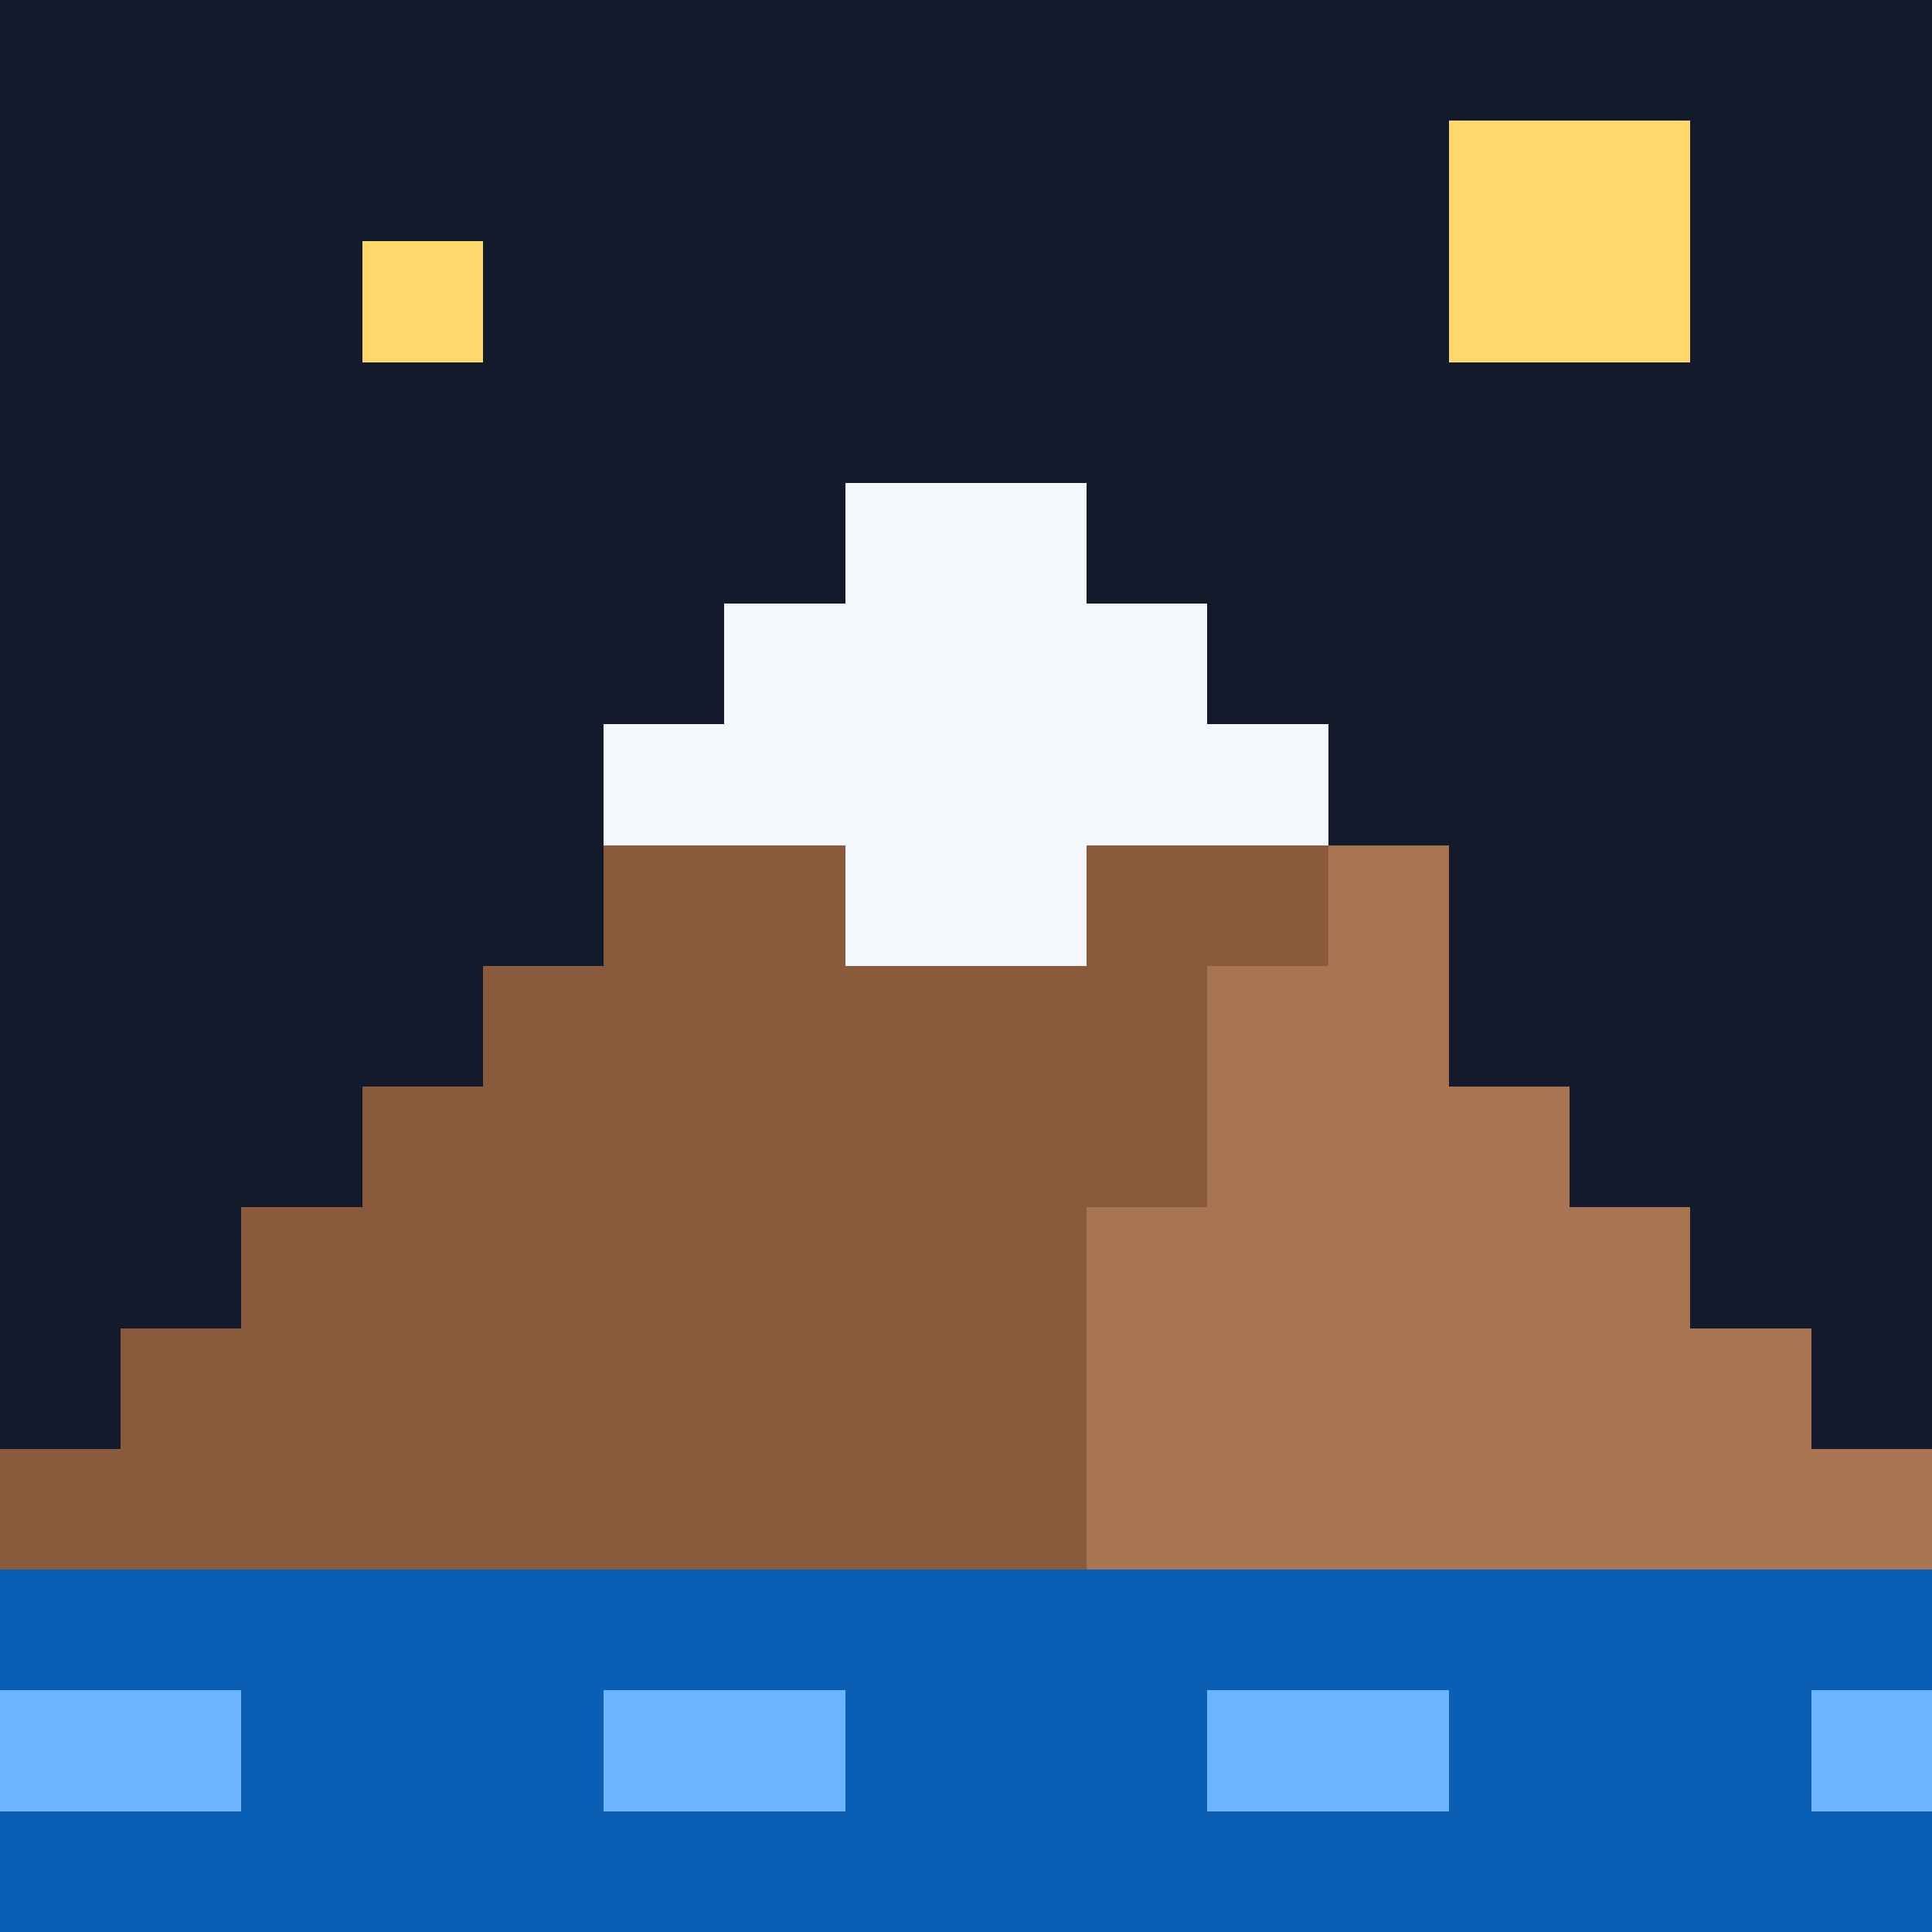
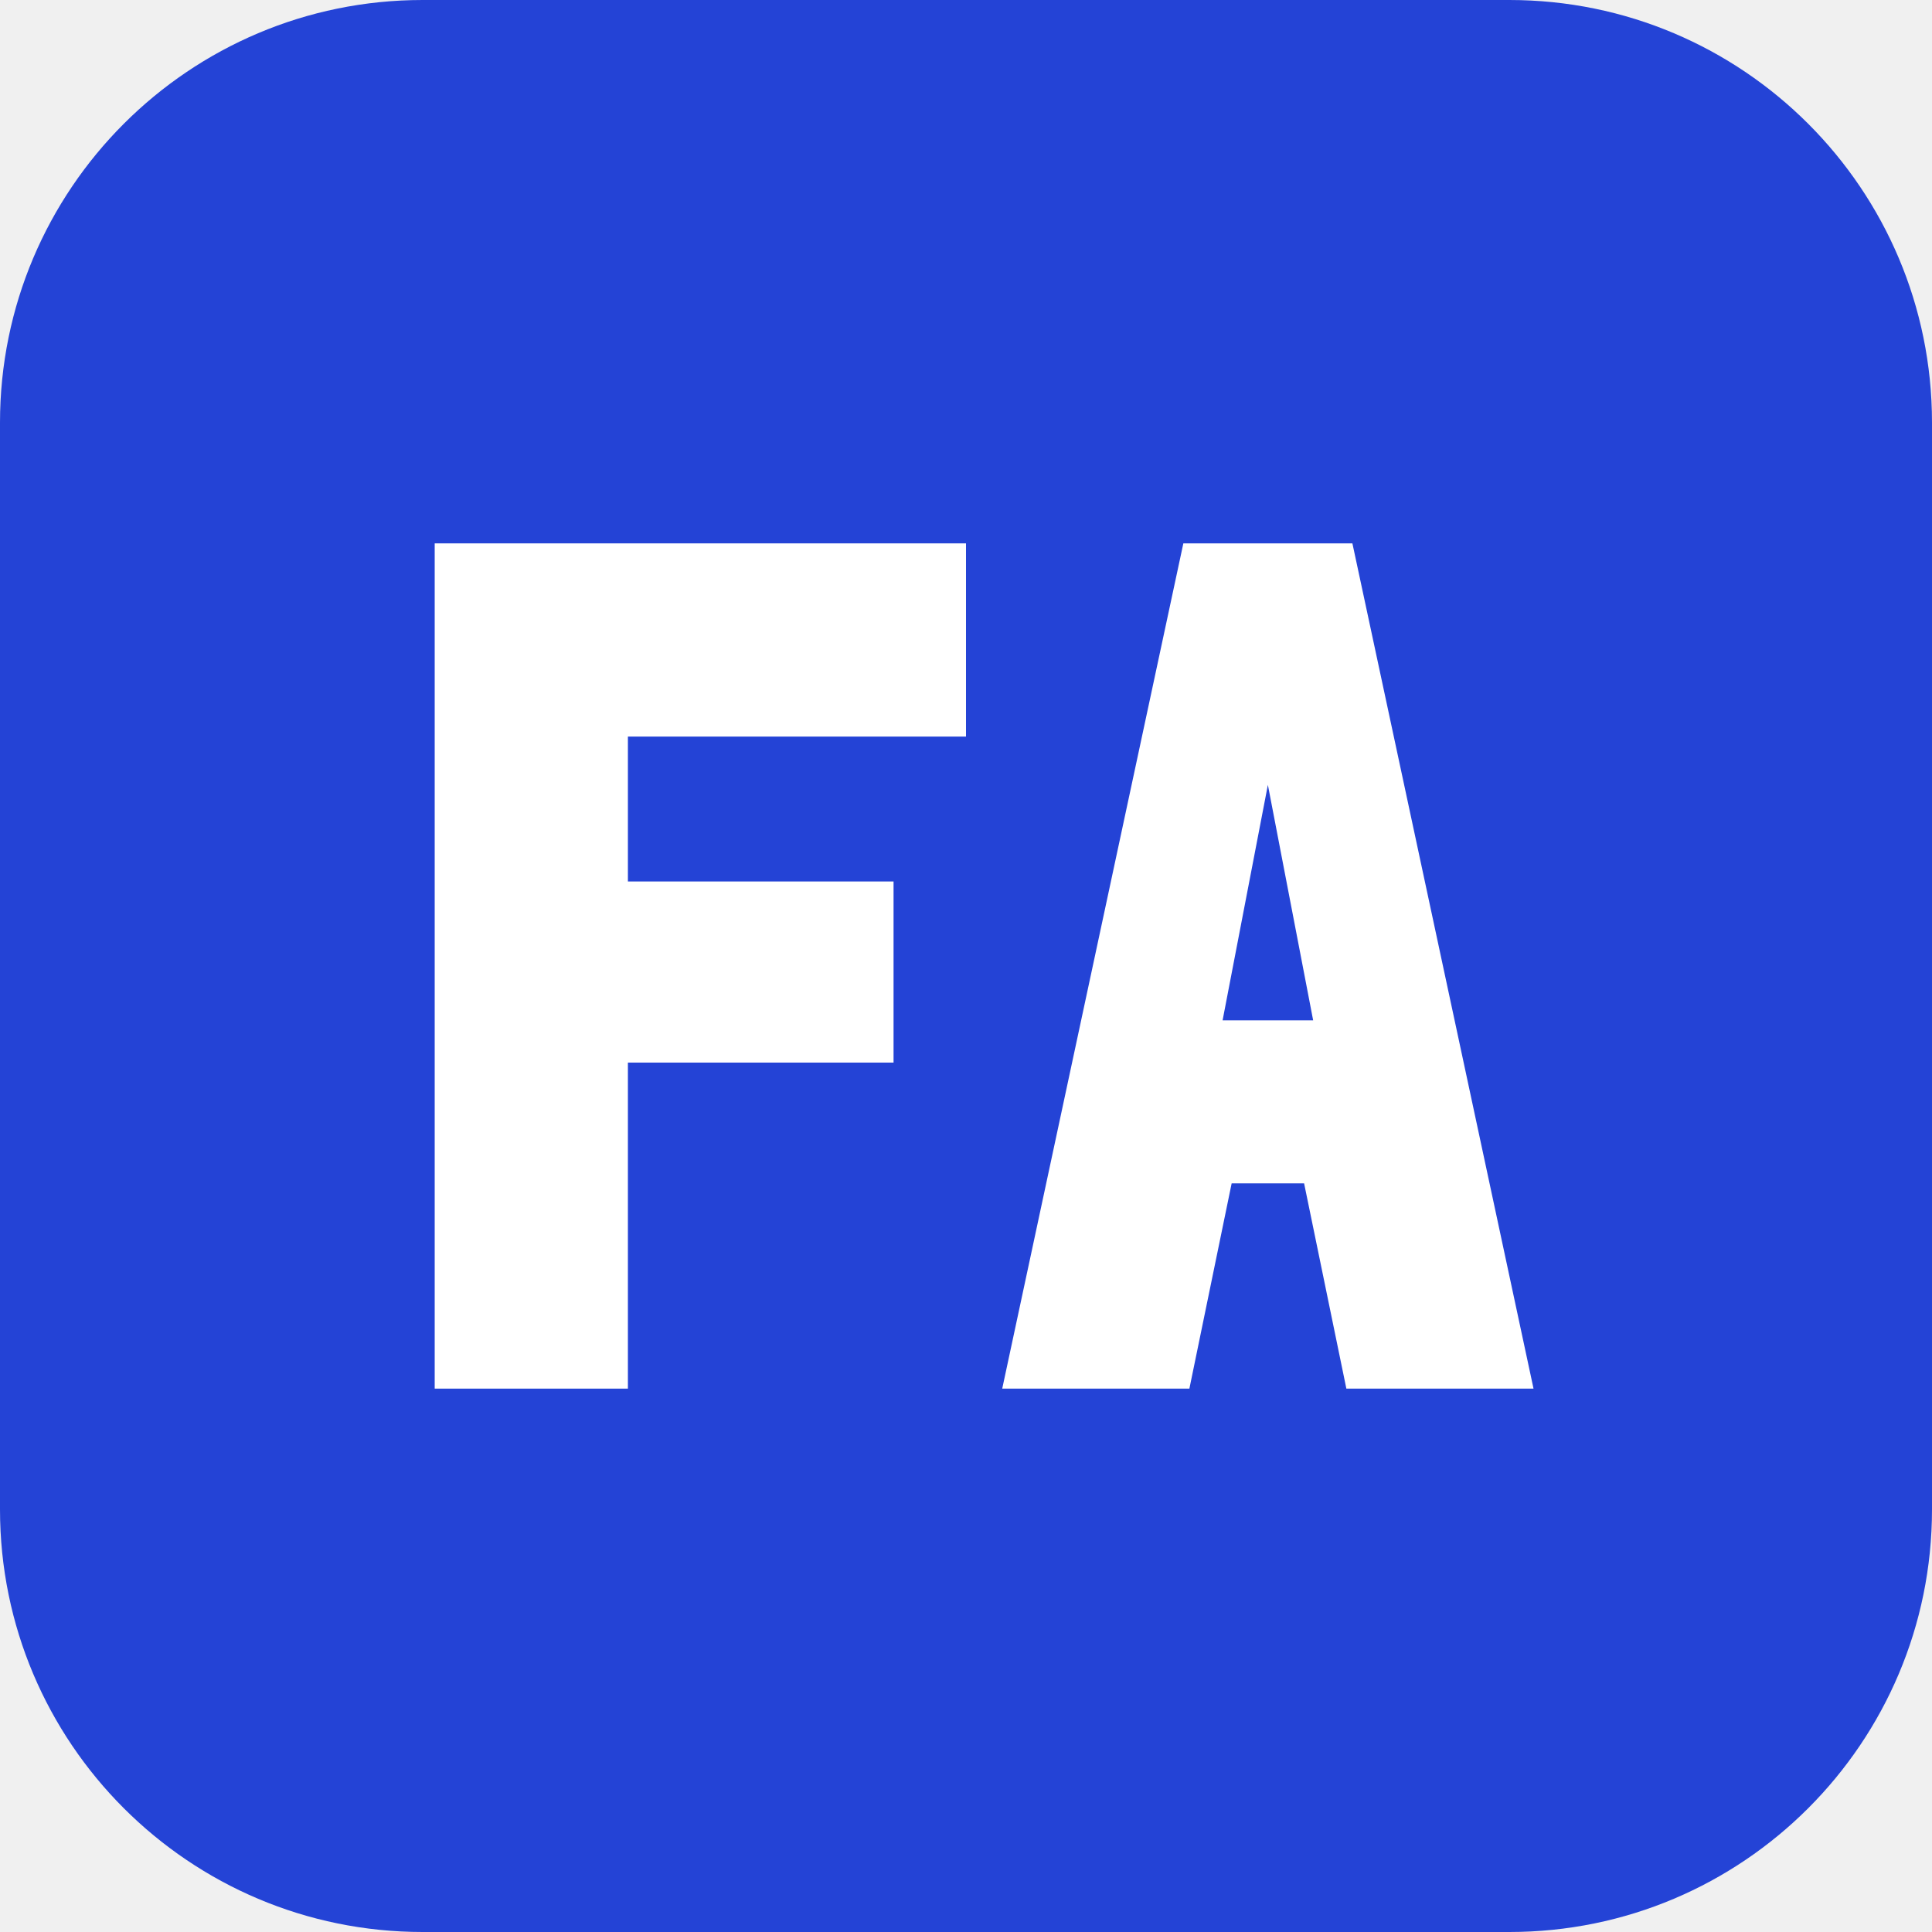
- <svg xmlns="http://www.w3.org/2000/svg" viewBox="0 0 16 16" shape-rendering="crispEdges">
-   <rect x="0" y="0" width="1" height="1" fill="#121A2B" />
-   <rect x="1" y="0" width="1" height="1" fill="#121A2B" />
-   <rect x="2" y="0" width="1" height="1" fill="#121A2B" />
-   <rect x="3" y="0" width="1" height="1" fill="#121A2B" />
-   <rect x="4" y="0" width="1" height="1" fill="#121A2B" />
-   <rect x="5" y="0" width="1" height="1" fill="#121A2B" />
-   <rect x="6" y="0" width="1" height="1" fill="#121A2B" />
-   <rect x="7" y="0" width="1" height="1" fill="#121A2B" />
-   <rect x="8" y="0" width="1" height="1" fill="#121A2B" />
-   <rect x="9" y="0" width="1" height="1" fill="#121A2B" />
-   <rect x="10" y="0" width="1" height="1" fill="#121A2B" />
-   <rect x="11" y="0" width="1" height="1" fill="#121A2B" />
-   <rect x="12" y="0" width="1" height="1" fill="#121A2B" />
-   <rect x="13" y="0" width="1" height="1" fill="#121A2B" />
-   <rect x="14" y="0" width="1" height="1" fill="#121A2B" />
-   <rect x="15" y="0" width="1" height="1" fill="#121A2B" />
-   <rect x="0" y="1" width="1" height="1" fill="#121A2B" />
-   <rect x="1" y="1" width="1" height="1" fill="#121A2B" />
-   <rect x="2" y="1" width="1" height="1" fill="#121A2B" />
-   <rect x="3" y="1" width="1" height="1" fill="#121A2B" />
-   <rect x="4" y="1" width="1" height="1" fill="#121A2B" />
-   <rect x="5" y="1" width="1" height="1" fill="#121A2B" />
-   <rect x="6" y="1" width="1" height="1" fill="#121A2B" />
-   <rect x="7" y="1" width="1" height="1" fill="#121A2B" />
-   <rect x="8" y="1" width="1" height="1" fill="#121A2B" />
-   <rect x="9" y="1" width="1" height="1" fill="#121A2B" />
-   <rect x="10" y="1" width="1" height="1" fill="#121A2B" />
-   <rect x="11" y="1" width="1" height="1" fill="#121A2B" />
-   <rect x="12" y="1" width="1" height="1" fill="#FFD86B" />
-   <rect x="13" y="1" width="1" height="1" fill="#FFD86B" />
-   <rect x="14" y="1" width="1" height="1" fill="#121A2B" />
-   <rect x="15" y="1" width="1" height="1" fill="#121A2B" />
-   <rect x="0" y="2" width="1" height="1" fill="#121A2B" />
-   <rect x="1" y="2" width="1" height="1" fill="#121A2B" />
-   <rect x="2" y="2" width="1" height="1" fill="#121A2B" />
-   <rect x="3" y="2" width="1" height="1" fill="#FFD86B" />
-   <rect x="4" y="2" width="1" height="1" fill="#121A2B" />
-   <rect x="5" y="2" width="1" height="1" fill="#121A2B" />
-   <rect x="6" y="2" width="1" height="1" fill="#121A2B" />
-   <rect x="7" y="2" width="1" height="1" fill="#121A2B" />
-   <rect x="8" y="2" width="1" height="1" fill="#121A2B" />
-   <rect x="9" y="2" width="1" height="1" fill="#121A2B" />
-   <rect x="10" y="2" width="1" height="1" fill="#121A2B" />
-   <rect x="11" y="2" width="1" height="1" fill="#121A2B" />
-   <rect x="12" y="2" width="1" height="1" fill="#FFD86B" />
-   <rect x="13" y="2" width="1" height="1" fill="#FFD86B" />
-   <rect x="14" y="2" width="1" height="1" fill="#121A2B" />
-   <rect x="15" y="2" width="1" height="1" fill="#121A2B" />
-   <rect x="0" y="3" width="1" height="1" fill="#121A2B" />
-   <rect x="1" y="3" width="1" height="1" fill="#121A2B" />
-   <rect x="2" y="3" width="1" height="1" fill="#121A2B" />
-   <rect x="3" y="3" width="1" height="1" fill="#121A2B" />
-   <rect x="4" y="3" width="1" height="1" fill="#121A2B" />
-   <rect x="5" y="3" width="1" height="1" fill="#121A2B" />
-   <rect x="6" y="3" width="1" height="1" fill="#121A2B" />
-   <rect x="7" y="3" width="1" height="1" fill="#121A2B" />
-   <rect x="8" y="3" width="1" height="1" fill="#121A2B" />
-   <rect x="9" y="3" width="1" height="1" fill="#121A2B" />
-   <rect x="10" y="3" width="1" height="1" fill="#121A2B" />
-   <rect x="11" y="3" width="1" height="1" fill="#121A2B" />
-   <rect x="12" y="3" width="1" height="1" fill="#121A2B" />
-   <rect x="13" y="3" width="1" height="1" fill="#121A2B" />
-   <rect x="14" y="3" width="1" height="1" fill="#121A2B" />
-   <rect x="15" y="3" width="1" height="1" fill="#121A2B" />
-   <rect x="0" y="4" width="1" height="1" fill="#121A2B" />
-   <rect x="1" y="4" width="1" height="1" fill="#121A2B" />
-   <rect x="2" y="4" width="1" height="1" fill="#121A2B" />
-   <rect x="3" y="4" width="1" height="1" fill="#121A2B" />
-   <rect x="4" y="4" width="1" height="1" fill="#121A2B" />
-   <rect x="5" y="4" width="1" height="1" fill="#121A2B" />
-   <rect x="6" y="4" width="1" height="1" fill="#121A2B" />
-   <rect x="7" y="4" width="1" height="1" fill="#F4F7FB" />
-   <rect x="8" y="4" width="1" height="1" fill="#F4F7FB" />
-   <rect x="9" y="4" width="1" height="1" fill="#121A2B" />
-   <rect x="10" y="4" width="1" height="1" fill="#121A2B" />
-   <rect x="11" y="4" width="1" height="1" fill="#121A2B" />
-   <rect x="12" y="4" width="1" height="1" fill="#121A2B" />
-   <rect x="13" y="4" width="1" height="1" fill="#121A2B" />
-   <rect x="14" y="4" width="1" height="1" fill="#121A2B" />
-   <rect x="15" y="4" width="1" height="1" fill="#121A2B" />
-   <rect x="0" y="5" width="1" height="1" fill="#121A2B" />
-   <rect x="1" y="5" width="1" height="1" fill="#121A2B" />
-   <rect x="2" y="5" width="1" height="1" fill="#121A2B" />
-   <rect x="3" y="5" width="1" height="1" fill="#121A2B" />
-   <rect x="4" y="5" width="1" height="1" fill="#121A2B" />
-   <rect x="5" y="5" width="1" height="1" fill="#121A2B" />
-   <rect x="6" y="5" width="1" height="1" fill="#F4F7FB" />
-   <rect x="7" y="5" width="1" height="1" fill="#F4F7FB" />
-   <rect x="8" y="5" width="1" height="1" fill="#F4F7FB" />
-   <rect x="9" y="5" width="1" height="1" fill="#F4F7FB" />
-   <rect x="10" y="5" width="1" height="1" fill="#121A2B" />
-   <rect x="11" y="5" width="1" height="1" fill="#121A2B" />
-   <rect x="12" y="5" width="1" height="1" fill="#121A2B" />
-   <rect x="13" y="5" width="1" height="1" fill="#121A2B" />
-   <rect x="14" y="5" width="1" height="1" fill="#121A2B" />
-   <rect x="15" y="5" width="1" height="1" fill="#121A2B" />
-   <rect x="0" y="6" width="1" height="1" fill="#121A2B" />
-   <rect x="1" y="6" width="1" height="1" fill="#121A2B" />
-   <rect x="2" y="6" width="1" height="1" fill="#121A2B" />
-   <rect x="3" y="6" width="1" height="1" fill="#121A2B" />
-   <rect x="4" y="6" width="1" height="1" fill="#121A2B" />
-   <rect x="5" y="6" width="1" height="1" fill="#F4F7FB" />
-   <rect x="6" y="6" width="1" height="1" fill="#F4F7FB" />
-   <rect x="7" y="6" width="1" height="1" fill="#F4F7FB" />
-   <rect x="8" y="6" width="1" height="1" fill="#F4F7FB" />
-   <rect x="9" y="6" width="1" height="1" fill="#F4F7FB" />
-   <rect x="10" y="6" width="1" height="1" fill="#F4F7FB" />
-   <rect x="11" y="6" width="1" height="1" fill="#121A2B" />
-   <rect x="12" y="6" width="1" height="1" fill="#121A2B" />
-   <rect x="13" y="6" width="1" height="1" fill="#121A2B" />
-   <rect x="14" y="6" width="1" height="1" fill="#121A2B" />
-   <rect x="15" y="6" width="1" height="1" fill="#121A2B" />
-   <rect x="0" y="7" width="1" height="1" fill="#121A2B" />
-   <rect x="1" y="7" width="1" height="1" fill="#121A2B" />
-   <rect x="2" y="7" width="1" height="1" fill="#121A2B" />
-   <rect x="3" y="7" width="1" height="1" fill="#121A2B" />
-   <rect x="4" y="7" width="1" height="1" fill="#121A2B" />
-   <rect x="5" y="7" width="1" height="1" fill="#8A5A3C" />
-   <rect x="6" y="7" width="1" height="1" fill="#8A5A3C" />
-   <rect x="7" y="7" width="1" height="1" fill="#F4F7FB" />
-   <rect x="8" y="7" width="1" height="1" fill="#F4F7FB" />
-   <rect x="9" y="7" width="1" height="1" fill="#8A5A3C" />
-   <rect x="10" y="7" width="1" height="1" fill="#8A5A3C" />
-   <rect x="11" y="7" width="1" height="1" fill="#A87452" />
-   <rect x="12" y="7" width="1" height="1" fill="#121A2B" />
-   <rect x="13" y="7" width="1" height="1" fill="#121A2B" />
-   <rect x="14" y="7" width="1" height="1" fill="#121A2B" />
-   <rect x="15" y="7" width="1" height="1" fill="#121A2B" />
-   <rect x="0" y="8" width="1" height="1" fill="#121A2B" />
-   <rect x="1" y="8" width="1" height="1" fill="#121A2B" />
-   <rect x="2" y="8" width="1" height="1" fill="#121A2B" />
-   <rect x="3" y="8" width="1" height="1" fill="#121A2B" />
-   <rect x="4" y="8" width="1" height="1" fill="#8A5A3C" />
-   <rect x="5" y="8" width="1" height="1" fill="#8A5A3C" />
-   <rect x="6" y="8" width="1" height="1" fill="#8A5A3C" />
-   <rect x="7" y="8" width="1" height="1" fill="#8A5A3C" />
-   <rect x="8" y="8" width="1" height="1" fill="#8A5A3C" />
-   <rect x="9" y="8" width="1" height="1" fill="#8A5A3C" />
-   <rect x="10" y="8" width="1" height="1" fill="#A87452" />
-   <rect x="11" y="8" width="1" height="1" fill="#A87452" />
-   <rect x="12" y="8" width="1" height="1" fill="#121A2B" />
-   <rect x="13" y="8" width="1" height="1" fill="#121A2B" />
-   <rect x="14" y="8" width="1" height="1" fill="#121A2B" />
-   <rect x="15" y="8" width="1" height="1" fill="#121A2B" />
-   <rect x="0" y="9" width="1" height="1" fill="#121A2B" />
-   <rect x="1" y="9" width="1" height="1" fill="#121A2B" />
-   <rect x="2" y="9" width="1" height="1" fill="#121A2B" />
-   <rect x="3" y="9" width="1" height="1" fill="#8A5A3C" />
-   <rect x="4" y="9" width="1" height="1" fill="#8A5A3C" />
-   <rect x="5" y="9" width="1" height="1" fill="#8A5A3C" />
-   <rect x="6" y="9" width="1" height="1" fill="#8A5A3C" />
-   <rect x="7" y="9" width="1" height="1" fill="#8A5A3C" />
-   <rect x="8" y="9" width="1" height="1" fill="#8A5A3C" />
-   <rect x="9" y="9" width="1" height="1" fill="#8A5A3C" />
-   <rect x="10" y="9" width="1" height="1" fill="#A87452" />
-   <rect x="11" y="9" width="1" height="1" fill="#A87452" />
-   <rect x="12" y="9" width="1" height="1" fill="#A87452" />
-   <rect x="13" y="9" width="1" height="1" fill="#121A2B" />
-   <rect x="14" y="9" width="1" height="1" fill="#121A2B" />
-   <rect x="15" y="9" width="1" height="1" fill="#121A2B" />
-   <rect x="0" y="10" width="1" height="1" fill="#121A2B" />
-   <rect x="1" y="10" width="1" height="1" fill="#121A2B" />
-   <rect x="2" y="10" width="1" height="1" fill="#8A5A3C" />
-   <rect x="3" y="10" width="1" height="1" fill="#8A5A3C" />
-   <rect x="4" y="10" width="1" height="1" fill="#8A5A3C" />
-   <rect x="5" y="10" width="1" height="1" fill="#8A5A3C" />
-   <rect x="6" y="10" width="1" height="1" fill="#8A5A3C" />
-   <rect x="7" y="10" width="1" height="1" fill="#8A5A3C" />
-   <rect x="8" y="10" width="1" height="1" fill="#8A5A3C" />
-   <rect x="9" y="10" width="1" height="1" fill="#A87452" />
-   <rect x="10" y="10" width="1" height="1" fill="#A87452" />
-   <rect x="11" y="10" width="1" height="1" fill="#A87452" />
-   <rect x="12" y="10" width="1" height="1" fill="#A87452" />
-   <rect x="13" y="10" width="1" height="1" fill="#A87452" />
-   <rect x="14" y="10" width="1" height="1" fill="#121A2B" />
-   <rect x="15" y="10" width="1" height="1" fill="#121A2B" />
-   <rect x="0" y="11" width="1" height="1" fill="#121A2B" />
-   <rect x="1" y="11" width="1" height="1" fill="#8A5A3C" />
-   <rect x="2" y="11" width="1" height="1" fill="#8A5A3C" />
-   <rect x="3" y="11" width="1" height="1" fill="#8A5A3C" />
-   <rect x="4" y="11" width="1" height="1" fill="#8A5A3C" />
-   <rect x="5" y="11" width="1" height="1" fill="#8A5A3C" />
-   <rect x="6" y="11" width="1" height="1" fill="#8A5A3C" />
-   <rect x="7" y="11" width="1" height="1" fill="#8A5A3C" />
-   <rect x="8" y="11" width="1" height="1" fill="#8A5A3C" />
-   <rect x="9" y="11" width="1" height="1" fill="#A87452" />
-   <rect x="10" y="11" width="1" height="1" fill="#A87452" />
-   <rect x="11" y="11" width="1" height="1" fill="#A87452" />
-   <rect x="12" y="11" width="1" height="1" fill="#A87452" />
-   <rect x="13" y="11" width="1" height="1" fill="#A87452" />
-   <rect x="14" y="11" width="1" height="1" fill="#A87452" />
-   <rect x="15" y="11" width="1" height="1" fill="#121A2B" />
-   <rect x="0" y="12" width="1" height="1" fill="#8A5A3C" />
-   <rect x="1" y="12" width="1" height="1" fill="#8A5A3C" />
-   <rect x="2" y="12" width="1" height="1" fill="#8A5A3C" />
-   <rect x="3" y="12" width="1" height="1" fill="#8A5A3C" />
-   <rect x="4" y="12" width="1" height="1" fill="#8A5A3C" />
-   <rect x="5" y="12" width="1" height="1" fill="#8A5A3C" />
-   <rect x="6" y="12" width="1" height="1" fill="#8A5A3C" />
-   <rect x="7" y="12" width="1" height="1" fill="#8A5A3C" />
-   <rect x="8" y="12" width="1" height="1" fill="#8A5A3C" />
-   <rect x="9" y="12" width="1" height="1" fill="#A87452" />
-   <rect x="10" y="12" width="1" height="1" fill="#A87452" />
-   <rect x="11" y="12" width="1" height="1" fill="#A87452" />
-   <rect x="12" y="12" width="1" height="1" fill="#A87452" />
-   <rect x="13" y="12" width="1" height="1" fill="#A87452" />
-   <rect x="14" y="12" width="1" height="1" fill="#A87452" />
-   <rect x="15" y="12" width="1" height="1" fill="#A87452" />
-   <rect x="0" y="13" width="1" height="1" fill="#0A5FB4" />
-   <rect x="1" y="13" width="1" height="1" fill="#0A5FB4" />
-   <rect x="2" y="13" width="1" height="1" fill="#0A5FB4" />
-   <rect x="3" y="13" width="1" height="1" fill="#0A5FB4" />
-   <rect x="4" y="13" width="1" height="1" fill="#0A5FB4" />
-   <rect x="5" y="13" width="1" height="1" fill="#0A5FB4" />
-   <rect x="6" y="13" width="1" height="1" fill="#0A5FB4" />
-   <rect x="7" y="13" width="1" height="1" fill="#0A5FB4" />
-   <rect x="8" y="13" width="1" height="1" fill="#0A5FB4" />
-   <rect x="9" y="13" width="1" height="1" fill="#0A5FB4" />
-   <rect x="10" y="13" width="1" height="1" fill="#0A5FB4" />
-   <rect x="11" y="13" width="1" height="1" fill="#0A5FB4" />
-   <rect x="12" y="13" width="1" height="1" fill="#0A5FB4" />
-   <rect x="13" y="13" width="1" height="1" fill="#0A5FB4" />
-   <rect x="14" y="13" width="1" height="1" fill="#0A5FB4" />
-   <rect x="15" y="13" width="1" height="1" fill="#0A5FB4" />
-   <rect x="0" y="14" width="1" height="1" fill="#6CB4FF" />
-   <rect x="1" y="14" width="1" height="1" fill="#6CB4FF" />
-   <rect x="2" y="14" width="1" height="1" fill="#0A5FB4" />
-   <rect x="3" y="14" width="1" height="1" fill="#0A5FB4" />
-   <rect x="4" y="14" width="1" height="1" fill="#0A5FB4" />
-   <rect x="5" y="14" width="1" height="1" fill="#6CB4FF" />
-   <rect x="6" y="14" width="1" height="1" fill="#6CB4FF" />
-   <rect x="7" y="14" width="1" height="1" fill="#0A5FB4" />
-   <rect x="8" y="14" width="1" height="1" fill="#0A5FB4" />
-   <rect x="9" y="14" width="1" height="1" fill="#0A5FB4" />
-   <rect x="10" y="14" width="1" height="1" fill="#6CB4FF" />
-   <rect x="11" y="14" width="1" height="1" fill="#6CB4FF" />
-   <rect x="12" y="14" width="1" height="1" fill="#0A5FB4" />
-   <rect x="13" y="14" width="1" height="1" fill="#0A5FB4" />
-   <rect x="14" y="14" width="1" height="1" fill="#0A5FB4" />
-   <rect x="15" y="14" width="1" height="1" fill="#6CB4FF" />
-   <rect x="0" y="15" width="1" height="1" fill="#0A5FB4" />
-   <rect x="1" y="15" width="1" height="1" fill="#0A5FB4" />
-   <rect x="2" y="15" width="1" height="1" fill="#0A5FB4" />
-   <rect x="3" y="15" width="1" height="1" fill="#0A5FB4" />
-   <rect x="4" y="15" width="1" height="1" fill="#0A5FB4" />
-   <rect x="5" y="15" width="1" height="1" fill="#0A5FB4" />
-   <rect x="6" y="15" width="1" height="1" fill="#0A5FB4" />
-   <rect x="7" y="15" width="1" height="1" fill="#0A5FB4" />
-   <rect x="8" y="15" width="1" height="1" fill="#0A5FB4" />
-   <rect x="9" y="15" width="1" height="1" fill="#0A5FB4" />
-   <rect x="10" y="15" width="1" height="1" fill="#0A5FB4" />
-   <rect x="11" y="15" width="1" height="1" fill="#0A5FB4" />
-   <rect x="12" y="15" width="1" height="1" fill="#0A5FB4" />
-   <rect x="13" y="15" width="1" height="1" fill="#0A5FB4" />
-   <rect x="14" y="15" width="1" height="1" fill="#0A5FB4" />
-   <rect x="15" y="15" width="1" height="1" fill="#0A5FB4" />
+ <svg xmlns="http://www.w3.org/2000/svg" viewBox="0 0 32 32">
+   <rect width="32" height="32" rx="7" fill="#2443D6" />
+   <g fill="#FFFFFF">
+     <path d="M7.2 9H16V12.2H10.4V14.6H14.8V17.6H10.4V23H7.2Z" />
+     <path d="M16.6 23L19.6 9H22.4L25.4 23H22.3L21.6 19.6H20.4L19.7 23Z" />
+   </g>
+   <path d="M20.25 16.9H21.75L21 13Z" fill="#2443D6" />
</svg>
